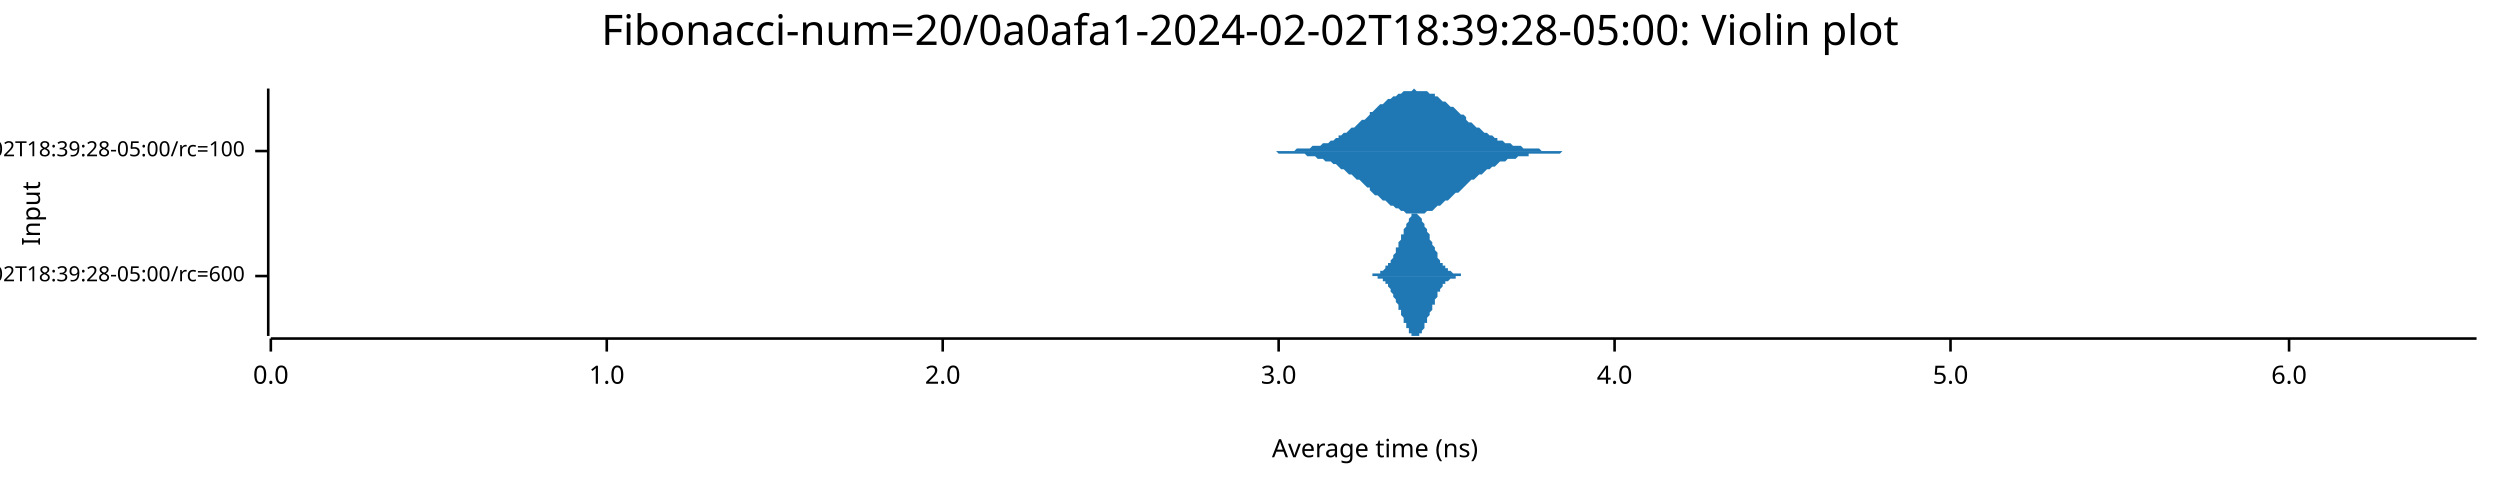
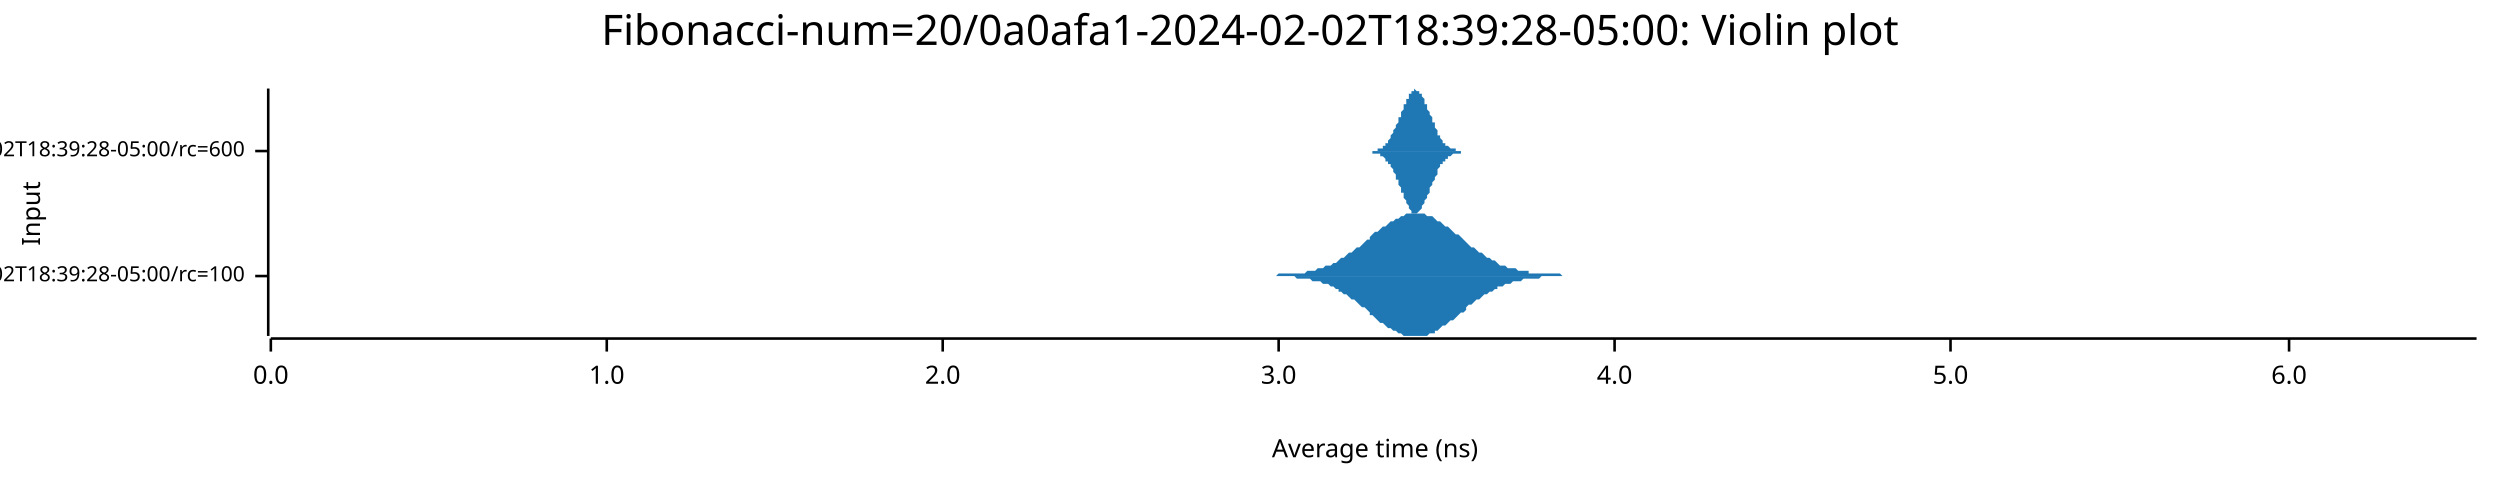
<svg xmlns="http://www.w3.org/2000/svg" width="960" height="186" viewBox="0 0 960 186">
  <text x="480" y="5" dy="0.76em" text-anchor="middle" font-family="sans-serif" font-size="16.129" opacity="1" fill="#000000">
Fibonacci-num=20/0a0afa1-2024-02-02T18:39:28-05:00: Violin plot
</text>
  <text x="8" y="82" dy="0.76em" text-anchor="middle" font-family="sans-serif" font-size="9.677" opacity="1" fill="#000000" transform="rotate(270, 8, 82)">
Input
</text>
  <text x="528" y="178" dy="-0.5ex" text-anchor="middle" font-family="sans-serif" font-size="9.677" opacity="1" fill="#000000">
Average time (ns)
</text>
  <polyline fill="none" opacity="1" stroke="#000000" stroke-width="1" points="103,34 103,129 " />
  <text x="94" y="106" dy="0.5ex" text-anchor="end" font-family="sans-serif" font-size="8.065" opacity="1" fill="#000000">
- Fibonacci-num=20/0a0afa1-2024-02-02T18:39:28-05:00/rc=600
+ Fibonacci-num=20/0a0afa1-2024-02-02T18:39:28-05:00/rc=100
</text>
  <polyline fill="none" opacity="1" stroke="#000000" stroke-width="1" points="98,106 103,106 " />
  <text x="94" y="58" dy="0.5ex" text-anchor="end" font-family="sans-serif" font-size="8.065" opacity="1" fill="#000000">
- Fibonacci-num=20/0a0afa1-2024-02-02T18:39:28-05:00/rc=100
+ Fibonacci-num=20/0a0afa1-2024-02-02T18:39:28-05:00/rc=600
</text>
  <polyline fill="none" opacity="1" stroke="#000000" stroke-width="1" points="98,58 103,58 " />
  <polyline fill="none" opacity="1" stroke="#000000" stroke-width="1" points="104,130 951,130 " />
  <text x="104" y="140" dy="0.76em" text-anchor="middle" font-family="sans-serif" font-size="9.677" opacity="1" fill="#000000">
0.0
</text>
  <polyline fill="none" opacity="1" stroke="#000000" stroke-width="1" points="104,130 104,135 " />
  <text x="233" y="140" dy="0.76em" text-anchor="middle" font-family="sans-serif" font-size="9.677" opacity="1" fill="#000000">
1.0
</text>
  <polyline fill="none" opacity="1" stroke="#000000" stroke-width="1" points="233,130 233,135 " />
  <text x="362" y="140" dy="0.76em" text-anchor="middle" font-family="sans-serif" font-size="9.677" opacity="1" fill="#000000">
2.0
</text>
  <polyline fill="none" opacity="1" stroke="#000000" stroke-width="1" points="362,130 362,135 " />
  <text x="491" y="140" dy="0.76em" text-anchor="middle" font-family="sans-serif" font-size="9.677" opacity="1" fill="#000000">
3.0
</text>
  <polyline fill="none" opacity="1" stroke="#000000" stroke-width="1" points="491,130 491,135 " />
  <text x="620" y="140" dy="0.76em" text-anchor="middle" font-family="sans-serif" font-size="9.677" opacity="1" fill="#000000">
4.0
</text>
  <polyline fill="none" opacity="1" stroke="#000000" stroke-width="1" points="620,130 620,135 " />
  <text x="749" y="140" dy="0.76em" text-anchor="middle" font-family="sans-serif" font-size="9.677" opacity="1" fill="#000000">
5.0
</text>
  <polyline fill="none" opacity="1" stroke="#000000" stroke-width="1" points="749,130 749,135 " />
  <text x="879" y="140" dy="0.76em" text-anchor="middle" font-family="sans-serif" font-size="9.677" opacity="1" fill="#000000">
6.0
</text>
  <polyline fill="none" opacity="1" stroke="#000000" stroke-width="1" points="879,130 879,135 " />
-   <polygon opacity="1" fill="#1F78B4" points="526,106 526,106 527,106 527,105 527,105 528,105 528,105 528,105 529,105 529,105 529,105 530,105 530,105 530,104 531,104 531,104 531,104 532,103 532,103 532,103 532,102 533,102 533,102 533,101 534,101 534,100 534,100 535,99 535,98 535,98 536,97 536,96 536,95 537,95 537,94 537,93 538,92 538,91 538,90 539,90 539,89 539,88 540,87 540,86 540,86 541,85 541,84 541,84 542,83 542,83 542,83 542,82 543,82 543,82 543,82 544,82 544,82 544,82 545,83 545,83 545,83 546,84 546,84 546,85 547,86 547,86 547,87 548,88 548,89 548,89 549,90 549,91 549,92 550,93 550,93 550,94 551,95 551,96 551,96 552,97 552,98 552,98 552,99 553,100 553,100 553,101 554,101 554,102 554,102 555,102 555,103 555,103 556,103 556,104 556,104 557,104 557,104 557,104 558,105 558,105 558,105 559,105 559,105 559,105 560,105 560,105 560,105 561,105 561,105 561,106 562,106 562,106 562,106 562,106 563,106 563,106 563,106 564,106 564,106 564,106 565,106 565,106 565,106 566,106 566,106 566,106 567,106 567,106 567,106 568,106 568,106 568,106 569,106 569,106 569,106 570,106 570,106 570,106 571,106 571,106 571,106 572,106 572,106 572,106 572,106 573,106 573,106 573,106 574,106 574,106 574,106 575,106 575,106 575,106 576,106 576,106 576,106 577,106 577,106 577,106 578,106 578,106 578,106 579,106 579,106 579,106 580,106 580,106 580,106 581,106 581,106 581,106 582,106 582,106 582,106 582,106 583,106 583,106 583,106 584,106 584,106 584,106 585,106 585,106 585,106 586,106 586,106 586,106 587,106 587,106 587,106 588,106 588,106 588,106 589,106 589,106 589,106 590,106 590,106 590,106 591,106 591,106 591,106 592,106 592,106 592,106 592,106 593,106 593,106 593,106 594,106 594,106 594,106 595,106 595,106 595,106 596,106 596,106 596,106 597,106 597,106 597,106 598,106 598,106 598,106 599,106 599,106 599,106 600,106 600,106 600,106 601,106 601,106 601,106 602,106 602,106 602,106 602,106 603,106 603,106 603,106 604,106 604,106 604,106 605,106 605,106 605,106 606,106 606,106 606,106 607,106 607,106 607,106 608,106 608,106 608,106 609,106 609,106 609,106 610,106 610,106 610,106 611,106 611,106 611,106 612,106 612,106 612,106 612,106 613,106 613,106 613,106 614,106 614,106 614,106 615,106 615,106 615,106 616,106 616,106 616,106 617,106 617,106 617,106 618,106 618,106 618,106 619,106 619,106 619,106 620,106 620,106 620,106 621,106 621,106 621,106 622,106 622,106 622,106 622,106 623,106 623,106 623,106 624,106 624,106 624,106 625,106 625,106 625,106 626,106 626,106 626,106 627,106 627,106 627,106 628,106 628,106 628,106 629,106 629,106 629,106 630,106 630,106 630,106 631,106 631,106 631,106 632,106 632,106 632,106 632,106 633,106 633,106 633,106 634,106 634,106 634,106 635,106 635,106 635,106 636,106 636,106 636,106 637,106 637,106 637,106 638,106 638,106 638,106 639,106 639,106 639,106 640,106 640,106 640,106 641,106 641,106 641,106 642,106 642,106 642,106 642,106 643,106 643,106 643,106 644,106 644,106 644,106 645,106 645,106 645,106 646,106 646,106 646,106 647,106 647,106 647,106 648,106 648,106 648,106 649,106 649,106 649,106 650,106 650,106 650,106 651,106 651,106 651,106 652,106 652,106 652,106 652,106 653,106 653,106 653,106 654,106 654,106 654,106 655,106 655,106 655,106 656,106 656,106 656,106 657,106 657,106 657,106 658,106 658,106 658,106 659,106 659,106 659,106 660,106 660,106 660,106 661,106 661,106 661,106 662,106 662,106 662,106 662,106 663,106 663,106 663,106 664,106 664,106 664,106 665,106 665,106 665,106 666,106 666,106 666,106 667,106 667,106 667,106 668,106 668,106 668,106 669,106 669,106 669,106 670,106 670,106 670,106 671,106 671,106 671,106 672,106 672,106 672,106 672,106 673,106 673,106 673,106 674,106 674,106 674,106 675,106 675,106 675,106 676,106 676,106 676,106 677,106 677,106 677,106 678,106 678,106 678,106 679,106 679,106 679,106 680,106 680,106 680,106 681,106 681,106 681,106 682,106 682,106 682,106 682,106 683,106 683,106 683,106 684,106 684,106 684,106 685,106 685,106 685,106 686,106 686,106 686,106 687,106 687,106 687,106 526,106 " />
-   <polygon opacity="1" fill="#1F78B4" points="526,106 526,106 527,106 527,106 527,106 528,106 528,106 528,106 529,106 529,106 529,107 530,107 530,107 530,107 531,107 531,108 531,108 532,108 532,108 532,109 532,109 533,109 533,110 533,110 534,111 534,111 534,112 535,113 535,113 535,114 536,115 536,115 536,116 537,117 537,118 537,119 538,119 538,120 538,121 539,122 539,123 539,124 540,124 540,125 540,126 541,126 541,127 541,128 542,128 542,129 542,129 542,129 543,129 543,129 543,129 544,129 544,129 544,129 545,129 545,129 545,128 546,128 546,127 546,127 547,126 547,125 547,124 548,124 548,123 548,122 549,121 549,121 549,120 550,119 550,118 550,117 551,117 551,116 551,115 552,114 552,114 552,113 552,112 553,112 553,111 553,111 554,110 554,110 554,109 555,109 555,109 555,108 556,108 556,108 556,108 557,107 557,107 557,107 558,107 558,107 558,107 559,107 559,106 559,106 560,106 560,106 560,106 561,106 561,106 561,106 562,106 562,106 562,106 562,106 563,106 563,106 563,106 564,106 564,106 564,106 565,106 565,106 565,106 566,106 566,106 566,106 567,106 567,106 567,106 568,106 568,106 568,106 569,106 569,106 569,106 570,106 570,106 570,106 571,106 571,106 571,106 572,106 572,106 572,106 572,106 573,106 573,106 573,106 574,106 574,106 574,106 575,106 575,106 575,106 576,106 576,106 576,106 577,106 577,106 577,106 578,106 578,106 578,106 579,106 579,106 579,106 580,106 580,106 580,106 581,106 581,106 581,106 582,106 582,106 582,106 582,106 583,106 583,106 583,106 584,106 584,106 584,106 585,106 585,106 585,106 586,106 586,106 586,106 587,106 587,106 587,106 588,106 588,106 588,106 589,106 589,106 589,106 590,106 590,106 590,106 591,106 591,106 591,106 592,106 592,106 592,106 592,106 593,106 593,106 593,106 594,106 594,106 594,106 595,106 595,106 595,106 596,106 596,106 596,106 597,106 597,106 597,106 598,106 598,106 598,106 599,106 599,106 599,106 600,106 600,106 600,106 601,106 601,106 601,106 602,106 602,106 602,106 602,106 603,106 603,106 603,106 604,106 604,106 604,106 605,106 605,106 605,106 606,106 606,106 606,106 607,106 607,106 607,106 608,106 608,106 608,106 609,106 609,106 609,106 610,106 610,106 610,106 611,106 611,106 611,106 612,106 612,106 612,106 612,106 613,106 613,106 613,106 614,106 614,106 614,106 615,106 615,106 615,106 616,106 616,106 616,106 617,106 617,106 617,106 618,106 618,106 618,106 619,106 619,106 619,106 620,106 620,106 620,106 621,106 621,106 621,106 622,106 622,106 622,106 622,106 623,106 623,106 623,106 624,106 624,106 624,106 625,106 625,106 625,106 626,106 626,106 626,106 627,106 627,106 627,106 628,106 628,106 628,106 629,106 629,106 629,106 630,106 630,106 630,106 631,106 631,106 631,106 632,106 632,106 632,106 632,106 633,106 633,106 633,106 634,106 634,106 634,106 635,106 635,106 635,106 636,106 636,106 636,106 637,106 637,106 637,106 638,106 638,106 638,106 639,106 639,106 639,106 640,106 640,106 640,106 641,106 641,106 641,106 642,106 642,106 642,106 642,106 643,106 643,106 643,106 644,106 644,106 644,106 645,106 645,106 645,106 646,106 646,106 646,106 647,106 647,106 647,106 648,106 648,106 648,106 649,106 649,106 649,106 650,106 650,106 650,106 651,106 651,106 651,106 652,106 652,106 652,106 652,106 653,106 653,106 653,106 654,106 654,106 654,106 655,106 655,106 655,106 656,106 656,106 656,106 657,106 657,106 657,106 658,106 658,106 658,106 659,106 659,106 659,106 660,106 660,106 660,106 661,106 661,106 661,106 662,106 662,106 662,106 662,106 663,106 663,106 663,106 664,106 664,106 664,106 665,106 665,106 665,106 666,106 666,106 666,106 667,106 667,106 667,106 668,106 668,106 668,106 669,106 669,106 669,106 670,106 670,106 670,106 671,106 671,106 671,106 672,106 672,106 672,106 672,106 673,106 673,106 673,106 674,106 674,106 674,106 675,106 675,106 675,106 676,106 676,106 676,106 677,106 677,106 677,106 678,106 678,106 678,106 679,106 679,106 679,106 680,106 680,106 680,106 681,106 681,106 681,106 682,106 682,106 682,106 682,106 683,106 683,106 683,106 684,106 684,106 684,106 685,106 685,106 685,106 686,106 686,106 686,106 687,106 687,106 687,106 526,106 " />
-   <polygon opacity="1" fill="#1F78B4" points="490,58 490,58 491,58 492,58 493,58 494,58 495,58 496,58 497,58 498,57 499,57 500,57 501,57 502,57 502,57 503,57 504,56 505,56 506,56 507,56 508,55 509,55 510,55 511,54 512,54 513,53 514,53 514,52 515,52 516,51 517,51 518,50 519,49 520,49 521,48 522,47 523,46 524,46 525,45 526,44 526,43 527,43 528,42 529,41 530,40 531,40 532,39 533,38 534,38 535,37 536,37 537,36 538,36 539,35 539,35 540,35 541,35 542,35 543,34 544,35 545,35 546,35 547,35 548,35 549,36 550,36 551,36 551,37 552,37 553,38 554,39 555,39 556,40 557,41 558,41 559,42 560,43 561,44 562,44 563,45 563,46 564,47 565,47 566,48 567,49 568,49 569,50 570,51 571,51 572,52 573,52 574,53 575,53 575,54 576,54 577,54 578,55 579,55 580,55 581,56 582,56 583,56 584,56 585,57 586,57 587,57 587,57 588,57 589,57 590,57 591,57 592,58 593,58 594,58 595,58 596,58 597,58 598,58 599,58 599,58 600,58 601,58 602,58 603,58 604,58 605,58 606,58 607,58 608,58 609,58 610,58 611,58 611,58 612,58 613,58 614,58 615,58 616,58 617,58 618,58 619,58 620,58 621,58 622,58 623,58 623,58 624,58 625,58 626,58 627,58 628,58 629,58 630,58 631,58 632,58 633,58 634,58 635,58 635,58 636,58 637,58 638,58 639,58 640,58 641,58 642,58 643,58 644,58 645,58 646,58 647,58 648,58 648,58 649,58 650,58 651,58 652,58 653,58 654,58 655,58 656,58 657,58 658,58 659,58 660,58 660,58 661,58 662,58 663,58 664,58 665,58 666,58 667,58 668,58 669,58 670,58 671,58 672,58 672,58 673,58 674,58 675,58 676,58 677,58 678,58 679,58 680,58 681,58 682,58 683,58 684,58 684,58 685,58 686,58 687,58 688,58 689,58 690,58 691,58 692,58 693,58 694,58 695,58 696,58 696,58 697,58 698,58 699,58 700,58 701,58 702,58 703,58 704,58 705,58 706,58 707,58 708,58 708,58 709,58 710,58 711,58 712,58 713,58 714,58 715,58 716,58 717,58 718,58 719,58 720,58 720,58 721,58 722,58 723,58 724,58 725,58 726,58 727,58 728,58 729,58 730,58 731,58 732,58 732,58 733,58 734,58 735,58 736,58 737,58 738,58 739,58 740,58 741,58 742,58 743,58 744,58 745,58 745,58 746,58 747,58 748,58 749,58 750,58 751,58 752,58 753,58 754,58 755,58 756,58 757,58 757,58 758,58 759,58 760,58 761,58 762,58 763,58 764,58 765,58 766,58 767,58 768,58 769,58 769,58 770,58 771,58 772,58 773,58 774,58 775,58 776,58 777,58 778,58 779,58 780,58 781,58 781,58 782,58 783,58 784,58 785,58 786,58 787,58 788,58 789,58 790,58 791,58 792,58 793,58 793,58 794,58 795,58 796,58 797,58 798,58 799,58 800,58 801,58 802,58 803,58 804,58 805,58 805,58 806,58 807,58 808,58 809,58 810,58 811,58 812,58 813,58 814,58 815,58 816,58 817,58 817,58 818,58 819,58 820,58 821,58 822,58 823,58 824,58 825,58 826,58 827,58 828,58 829,58 829,58 830,58 831,58 832,58 833,58 834,58 835,58 836,58 837,58 838,58 839,58 840,58 841,58 841,58 842,58 843,58 844,58 845,58 846,58 847,58 848,58 849,58 850,58 851,58 852,58 853,58 854,58 854,58 855,58 856,58 857,58 858,58 859,58 860,58 861,58 862,58 863,58 864,58 865,58 866,58 866,58 867,58 868,58 869,58 870,58 871,58 872,58 873,58 874,58 875,58 876,58 877,58 878,58 878,58 879,58 880,58 881,58 882,58 883,58 884,58 885,58 886,58 887,58 888,58 889,58 890,58 890,58 891,58 892,58 893,58 894,58 895,58 896,58 897,58 898,58 899,58 900,58 901,58 902,58 902,58 903,58 904,58 905,58 906,58 907,58 908,58 909,58 910,58 911,58 912,58 913,58 914,58 914,58 915,58 916,58 917,58 918,58 919,58 920,58 921,58 922,58 923,58 924,58 925,58 926,58 926,58 927,58 928,58 929,58 930,58 931,58 932,58 933,58 934,58 935,58 936,58 937,58 938,58 938,58 939,58 940,58 941,58 942,58 943,58 944,58 945,58 946,58 947,58 948,58 949,58 950,58 951,58 951,58 490,58 " />
-   <polygon opacity="1" fill="#1F78B4" points="490,58 490,58 491,59 492,59 493,59 494,59 495,59 496,59 497,59 498,59 499,59 500,59 501,59 502,60 502,60 503,60 504,60 505,60 506,61 507,61 508,61 509,62 510,62 511,62 512,63 513,63 514,64 514,64 515,65 516,65 517,66 518,67 519,67 520,68 521,69 522,69 523,70 524,71 525,72 526,72 526,73 527,74 528,75 529,75 530,76 531,77 532,77 533,78 534,79 535,79 536,80 537,80 538,81 539,81 539,81 540,82 541,82 542,82 543,82 544,82 545,82 546,82 547,82 548,81 549,81 550,81 551,80 551,80 552,79 553,79 554,78 555,77 556,77 557,76 558,75 559,74 560,74 561,73 562,72 563,71 563,71 564,70 565,69 566,69 567,68 568,67 569,67 570,66 571,65 572,65 573,64 574,64 575,63 575,63 576,62 577,62 578,62 579,61 580,61 581,61 582,61 583,60 584,60 585,60 586,60 587,60 587,59 588,59 589,59 590,59 591,59 592,59 593,59 594,59 595,59 596,59 597,59 598,59 599,59 599,59 600,58 601,58 602,58 603,58 604,58 605,58 606,58 607,58 608,58 609,58 610,58 611,58 611,58 612,58 613,58 614,58 615,58 616,58 617,58 618,58 619,58 620,58 621,58 622,58 623,58 623,58 624,58 625,58 626,58 627,58 628,58 629,58 630,58 631,58 632,58 633,58 634,58 635,58 635,58 636,58 637,58 638,58 639,58 640,58 641,58 642,58 643,58 644,58 645,58 646,58 647,58 648,58 648,58 649,58 650,58 651,58 652,58 653,58 654,58 655,58 656,58 657,58 658,58 659,58 660,58 660,58 661,58 662,58 663,58 664,58 665,58 666,58 667,58 668,58 669,58 670,58 671,58 672,58 672,58 673,58 674,58 675,58 676,58 677,58 678,58 679,58 680,58 681,58 682,58 683,58 684,58 684,58 685,58 686,58 687,58 688,58 689,58 690,58 691,58 692,58 693,58 694,58 695,58 696,58 696,58 697,58 698,58 699,58 700,58 701,58 702,58 703,58 704,58 705,58 706,58 707,58 708,58 708,58 709,58 710,58 711,58 712,58 713,58 714,58 715,58 716,58 717,58 718,58 719,58 720,58 720,58 721,58 722,58 723,58 724,58 725,58 726,58 727,58 728,58 729,58 730,58 731,58 732,58 732,58 733,58 734,58 735,58 736,58 737,58 738,58 739,58 740,58 741,58 742,58 743,58 744,58 745,58 745,58 746,58 747,58 748,58 749,58 750,58 751,58 752,58 753,58 754,58 755,58 756,58 757,58 757,58 758,58 759,58 760,58 761,58 762,58 763,58 764,58 765,58 766,58 767,58 768,58 769,58 769,58 770,58 771,58 772,58 773,58 774,58 775,58 776,58 777,58 778,58 779,58 780,58 781,58 781,58 782,58 783,58 784,58 785,58 786,58 787,58 788,58 789,58 790,58 791,58 792,58 793,58 793,58 794,58 795,58 796,58 797,58 798,58 799,58 800,58 801,58 802,58 803,58 804,58 805,58 805,58 806,58 807,58 808,58 809,58 810,58 811,58 812,58 813,58 814,58 815,58 816,58 817,58 817,58 818,58 819,58 820,58 821,58 822,58 823,58 824,58 825,58 826,58 827,58 828,58 829,58 829,58 830,58 831,58 832,58 833,58 834,58 835,58 836,58 837,58 838,58 839,58 840,58 841,58 841,58 842,58 843,58 844,58 845,58 846,58 847,58 848,58 849,58 850,58 851,58 852,58 853,58 854,58 854,58 855,58 856,58 857,58 858,58 859,58 860,58 861,58 862,58 863,58 864,58 865,58 866,58 866,58 867,58 868,58 869,58 870,58 871,58 872,58 873,58 874,58 875,58 876,58 877,58 878,58 878,58 879,58 880,58 881,58 882,58 883,58 884,58 885,58 886,58 887,58 888,58 889,58 890,58 890,58 891,58 892,58 893,58 894,58 895,58 896,58 897,58 898,58 899,58 900,58 901,58 902,58 902,58 903,58 904,58 905,58 906,58 907,58 908,58 909,58 910,58 911,58 912,58 913,58 914,58 914,58 915,58 916,58 917,58 918,58 919,58 920,58 921,58 922,58 923,58 924,58 925,58 926,58 926,58 927,58 928,58 929,58 930,58 931,58 932,58 933,58 934,58 935,58 936,58 937,58 938,58 938,58 939,58 940,58 941,58 942,58 943,58 944,58 945,58 946,58 947,58 948,58 949,58 950,58 951,58 951,58 490,58 " />
+   <polygon opacity="1" fill="#1F78B4" points="490,106 490,106 491,105 492,105 493,105 494,105 495,105 496,105 497,105 498,105 499,105 500,105 501,105 502,104 502,104 503,104 504,104 505,104 506,103 507,103 508,103 509,102 510,102 511,102 512,101 513,101 514,100 514,100 515,99 516,99 517,98 518,97 519,97 520,96 521,95 522,95 523,94 524,93 525,92 526,92 526,91 527,90 528,89 529,89 530,88 531,87 532,87 533,86 534,85 535,85 536,84 537,84 538,83 539,83 539,83 540,82 541,82 542,82 543,82 544,82 545,82 546,82 547,82 548,83 549,83 550,83 551,84 551,84 552,85 553,85 554,86 555,87 556,87 557,88 558,89 559,90 560,90 561,91 562,92 563,93 563,93 564,94 565,95 566,95 567,96 568,97 569,97 570,98 571,99 572,99 573,100 574,100 575,101 575,101 576,102 577,102 578,102 579,103 580,103 581,103 582,103 583,104 584,104 585,104 586,104 587,104 587,105 588,105 589,105 590,105 591,105 592,105 593,105 594,105 595,105 596,105 597,105 598,105 599,105 599,105 600,106 601,106 602,106 603,106 604,106 605,106 606,106 607,106 608,106 609,106 610,106 611,106 611,106 612,106 613,106 614,106 615,106 616,106 617,106 618,106 619,106 620,106 621,106 622,106 623,106 623,106 624,106 625,106 626,106 627,106 628,106 629,106 630,106 631,106 632,106 633,106 634,106 635,106 635,106 636,106 637,106 638,106 639,106 640,106 641,106 642,106 643,106 644,106 645,106 646,106 647,106 648,106 648,106 649,106 650,106 651,106 652,106 653,106 654,106 655,106 656,106 657,106 658,106 659,106 660,106 660,106 661,106 662,106 663,106 664,106 665,106 666,106 667,106 668,106 669,106 670,106 671,106 672,106 672,106 673,106 674,106 675,106 676,106 677,106 678,106 679,106 680,106 681,106 682,106 683,106 684,106 684,106 685,106 686,106 687,106 688,106 689,106 690,106 691,106 692,106 693,106 694,106 695,106 696,106 696,106 697,106 698,106 699,106 700,106 701,106 702,106 703,106 704,106 705,106 706,106 707,106 708,106 708,106 709,106 710,106 711,106 712,106 713,106 714,106 715,106 716,106 717,106 718,106 719,106 720,106 720,106 721,106 722,106 723,106 724,106 725,106 726,106 727,106 728,106 729,106 730,106 731,106 732,106 732,106 733,106 734,106 735,106 736,106 737,106 738,106 739,106 740,106 741,106 742,106 743,106 744,106 745,106 745,106 746,106 747,106 748,106 749,106 750,106 751,106 752,106 753,106 754,106 755,106 756,106 757,106 757,106 758,106 759,106 760,106 761,106 762,106 763,106 764,106 765,106 766,106 767,106 768,106 769,106 769,106 770,106 771,106 772,106 773,106 774,106 775,106 776,106 777,106 778,106 779,106 780,106 781,106 781,106 782,106 783,106 784,106 785,106 786,106 787,106 788,106 789,106 790,106 791,106 792,106 793,106 793,106 794,106 795,106 796,106 797,106 798,106 799,106 800,106 801,106 802,106 803,106 804,106 805,106 805,106 806,106 807,106 808,106 809,106 810,106 811,106 812,106 813,106 814,106 815,106 816,106 817,106 817,106 818,106 819,106 820,106 821,106 822,106 823,106 824,106 825,106 826,106 827,106 828,106 829,106 829,106 830,106 831,106 832,106 833,106 834,106 835,106 836,106 837,106 838,106 839,106 840,106 841,106 841,106 842,106 843,106 844,106 845,106 846,106 847,106 848,106 849,106 850,106 851,106 852,106 853,106 854,106 854,106 855,106 856,106 857,106 858,106 859,106 860,106 861,106 862,106 863,106 864,106 865,106 866,106 866,106 867,106 868,106 869,106 870,106 871,106 872,106 873,106 874,106 875,106 876,106 877,106 878,106 878,106 879,106 880,106 881,106 882,106 883,106 884,106 885,106 886,106 887,106 888,106 889,106 890,106 890,106 891,106 892,106 893,106 894,106 895,106 896,106 897,106 898,106 899,106 900,106 901,106 902,106 902,106 903,106 904,106 905,106 906,106 907,106 908,106 909,106 910,106 911,106 912,106 913,106 914,106 914,106 915,106 916,106 917,106 918,106 919,106 920,106 921,106 922,106 923,106 924,106 925,106 926,106 926,106 927,106 928,106 929,106 930,106 931,106 932,106 933,106 934,106 935,106 936,106 937,106 938,106 938,106 939,106 940,106 941,106 942,106 943,106 944,106 945,106 946,106 947,106 948,106 949,106 950,106 951,106 951,106 490,106 " />
+   <polygon opacity="1" fill="#1F78B4" points="490,106 490,106 491,106 492,106 493,106 494,106 495,106 496,106 497,106 498,107 499,107 500,107 501,107 502,107 502,107 503,107 504,108 505,108 506,108 507,108 508,109 509,109 510,109 511,110 512,110 513,111 514,111 514,112 515,112 516,113 517,113 518,114 519,115 520,115 521,116 522,117 523,118 524,118 525,119 526,120 526,121 527,121 528,122 529,123 530,124 531,124 532,125 533,126 534,126 535,127 536,127 537,128 538,128 539,129 539,129 540,129 541,129 542,129 543,129 544,129 545,129 546,129 547,129 548,129 549,128 550,128 551,128 551,127 552,127 553,126 554,125 555,125 556,124 557,123 558,123 559,122 560,121 561,120 562,120 563,119 563,118 564,117 565,117 566,116 567,115 568,115 569,114 570,113 571,113 572,112 573,112 574,111 575,111 575,110 576,110 577,110 578,109 579,109 580,109 581,108 582,108 583,108 584,108 585,107 586,107 587,107 587,107 588,107 589,107 590,107 591,107 592,106 593,106 594,106 595,106 596,106 597,106 598,106 599,106 599,106 600,106 601,106 602,106 603,106 604,106 605,106 606,106 607,106 608,106 609,106 610,106 611,106 611,106 612,106 613,106 614,106 615,106 616,106 617,106 618,106 619,106 620,106 621,106 622,106 623,106 623,106 624,106 625,106 626,106 627,106 628,106 629,106 630,106 631,106 632,106 633,106 634,106 635,106 635,106 636,106 637,106 638,106 639,106 640,106 641,106 642,106 643,106 644,106 645,106 646,106 647,106 648,106 648,106 649,106 650,106 651,106 652,106 653,106 654,106 655,106 656,106 657,106 658,106 659,106 660,106 660,106 661,106 662,106 663,106 664,106 665,106 666,106 667,106 668,106 669,106 670,106 671,106 672,106 672,106 673,106 674,106 675,106 676,106 677,106 678,106 679,106 680,106 681,106 682,106 683,106 684,106 684,106 685,106 686,106 687,106 688,106 689,106 690,106 691,106 692,106 693,106 694,106 695,106 696,106 696,106 697,106 698,106 699,106 700,106 701,106 702,106 703,106 704,106 705,106 706,106 707,106 708,106 708,106 709,106 710,106 711,106 712,106 713,106 714,106 715,106 716,106 717,106 718,106 719,106 720,106 720,106 721,106 722,106 723,106 724,106 725,106 726,106 727,106 728,106 729,106 730,106 731,106 732,106 732,106 733,106 734,106 735,106 736,106 737,106 738,106 739,106 740,106 741,106 742,106 743,106 744,106 745,106 745,106 746,106 747,106 748,106 749,106 750,106 751,106 752,106 753,106 754,106 755,106 756,106 757,106 757,106 758,106 759,106 760,106 761,106 762,106 763,106 764,106 765,106 766,106 767,106 768,106 769,106 769,106 770,106 771,106 772,106 773,106 774,106 775,106 776,106 777,106 778,106 779,106 780,106 781,106 781,106 782,106 783,106 784,106 785,106 786,106 787,106 788,106 789,106 790,106 791,106 792,106 793,106 793,106 794,106 795,106 796,106 797,106 798,106 799,106 800,106 801,106 802,106 803,106 804,106 805,106 805,106 806,106 807,106 808,106 809,106 810,106 811,106 812,106 813,106 814,106 815,106 816,106 817,106 817,106 818,106 819,106 820,106 821,106 822,106 823,106 824,106 825,106 826,106 827,106 828,106 829,106 829,106 830,106 831,106 832,106 833,106 834,106 835,106 836,106 837,106 838,106 839,106 840,106 841,106 841,106 842,106 843,106 844,106 845,106 846,106 847,106 848,106 849,106 850,106 851,106 852,106 853,106 854,106 854,106 855,106 856,106 857,106 858,106 859,106 860,106 861,106 862,106 863,106 864,106 865,106 866,106 866,106 867,106 868,106 869,106 870,106 871,106 872,106 873,106 874,106 875,106 876,106 877,106 878,106 878,106 879,106 880,106 881,106 882,106 883,106 884,106 885,106 886,106 887,106 888,106 889,106 890,106 890,106 891,106 892,106 893,106 894,106 895,106 896,106 897,106 898,106 899,106 900,106 901,106 902,106 902,106 903,106 904,106 905,106 906,106 907,106 908,106 909,106 910,106 911,106 912,106 913,106 914,106 914,106 915,106 916,106 917,106 918,106 919,106 920,106 921,106 922,106 923,106 924,106 925,106 926,106 926,106 927,106 928,106 929,106 930,106 931,106 932,106 933,106 934,106 935,106 936,106 937,106 938,106 938,106 939,106 940,106 941,106 942,106 943,106 944,106 945,106 946,106 947,106 948,106 949,106 950,106 951,106 951,106 490,106 " />
+   <polygon opacity="1" fill="#1F78B4" points="526,58 526,58 527,58 527,58 527,58 528,58 528,58 528,58 529,58 529,58 529,57 530,57 530,57 530,57 531,57 531,56 531,56 532,56 532,56 532,55 532,55 533,55 533,54 533,54 534,53 534,53 534,52 535,51 535,51 535,50 536,49 536,49 536,48 537,47 537,46 537,45 538,45 538,44 538,43 539,42 539,41 539,40 540,40 540,39 540,38 541,38 541,37 541,36 542,36 542,35 542,35 542,35 543,35 543,35 543,34 544,35 544,35 544,35 545,35 545,35 545,36 546,36 546,37 546,37 547,38 547,39 547,40 548,40 548,41 548,42 549,43 549,43 549,44 550,45 550,46 550,47 551,47 551,48 551,49 552,50 552,50 552,51 552,52 553,52 553,53 553,53 554,54 554,54 554,55 555,55 555,55 555,56 556,56 556,56 556,56 557,57 557,57 557,57 558,57 558,57 558,57 559,57 559,58 559,58 560,58 560,58 560,58 561,58 561,58 561,58 562,58 562,58 562,58 562,58 563,58 563,58 563,58 564,58 564,58 564,58 565,58 565,58 565,58 566,58 566,58 566,58 567,58 567,58 567,58 568,58 568,58 568,58 569,58 569,58 569,58 570,58 570,58 570,58 571,58 571,58 571,58 572,58 572,58 572,58 572,58 573,58 573,58 573,58 574,58 574,58 574,58 575,58 575,58 575,58 576,58 576,58 576,58 577,58 577,58 577,58 578,58 578,58 578,58 579,58 579,58 579,58 580,58 580,58 580,58 581,58 581,58 581,58 582,58 582,58 582,58 582,58 583,58 583,58 583,58 584,58 584,58 584,58 585,58 585,58 585,58 586,58 586,58 586,58 587,58 587,58 587,58 588,58 588,58 588,58 589,58 589,58 589,58 590,58 590,58 590,58 591,58 591,58 591,58 592,58 592,58 592,58 592,58 593,58 593,58 593,58 594,58 594,58 594,58 595,58 595,58 595,58 596,58 596,58 596,58 597,58 597,58 597,58 598,58 598,58 598,58 599,58 599,58 599,58 600,58 600,58 600,58 601,58 601,58 601,58 602,58 602,58 602,58 602,58 603,58 603,58 603,58 604,58 604,58 604,58 605,58 605,58 605,58 606,58 606,58 606,58 607,58 607,58 607,58 608,58 608,58 608,58 609,58 609,58 609,58 610,58 610,58 610,58 611,58 611,58 611,58 612,58 612,58 612,58 612,58 613,58 613,58 613,58 614,58 614,58 614,58 615,58 615,58 615,58 616,58 616,58 616,58 617,58 617,58 617,58 618,58 618,58 618,58 619,58 619,58 619,58 620,58 620,58 620,58 621,58 621,58 621,58 622,58 622,58 622,58 622,58 623,58 623,58 623,58 624,58 624,58 624,58 625,58 625,58 625,58 626,58 626,58 626,58 627,58 627,58 627,58 628,58 628,58 628,58 629,58 629,58 629,58 630,58 630,58 630,58 631,58 631,58 631,58 632,58 632,58 632,58 632,58 633,58 633,58 633,58 634,58 634,58 634,58 635,58 635,58 635,58 636,58 636,58 636,58 637,58 637,58 637,58 638,58 638,58 638,58 639,58 639,58 639,58 640,58 640,58 640,58 641,58 641,58 641,58 642,58 642,58 642,58 642,58 643,58 643,58 643,58 644,58 644,58 644,58 645,58 645,58 645,58 646,58 646,58 646,58 647,58 647,58 647,58 648,58 648,58 648,58 649,58 649,58 649,58 650,58 650,58 650,58 651,58 651,58 651,58 652,58 652,58 652,58 652,58 653,58 653,58 653,58 654,58 654,58 654,58 655,58 655,58 655,58 656,58 656,58 656,58 657,58 657,58 657,58 658,58 658,58 658,58 659,58 659,58 659,58 660,58 660,58 660,58 661,58 661,58 661,58 662,58 662,58 662,58 662,58 663,58 663,58 663,58 664,58 664,58 664,58 665,58 665,58 665,58 666,58 666,58 666,58 667,58 667,58 667,58 668,58 668,58 668,58 669,58 669,58 669,58 670,58 670,58 670,58 671,58 671,58 671,58 672,58 672,58 672,58 672,58 673,58 673,58 673,58 674,58 674,58 674,58 675,58 675,58 675,58 676,58 676,58 676,58 677,58 677,58 677,58 678,58 678,58 678,58 679,58 679,58 679,58 680,58 680,58 680,58 681,58 681,58 681,58 682,58 682,58 682,58 682,58 683,58 683,58 683,58 684,58 684,58 684,58 685,58 685,58 685,58 686,58 686,58 686,58 687,58 687,58 687,58 526,58 " />
+   <polygon opacity="1" fill="#1F78B4" points="526,58 526,58 527,58 527,59 527,59 528,59 528,59 528,59 529,59 529,59 529,59 530,59 530,59 530,60 531,60 531,60 531,60 532,61 532,61 532,61 532,62 533,62 533,62 533,63 534,63 534,64 534,64 535,65 535,66 535,66 536,67 536,68 536,69 537,69 537,70 537,71 538,72 538,73 538,74 539,74 539,75 539,76 540,77 540,78 540,78 541,79 541,80 541,80 542,81 542,81 542,81 542,82 543,82 543,82 543,82 544,82 544,82 544,82 545,81 545,81 545,81 546,80 546,80 546,79 547,78 547,78 547,77 548,76 548,75 548,75 549,74 549,73 549,72 550,71 550,71 550,70 551,69 551,68 551,68 552,67 552,66 552,66 552,65 553,64 553,64 553,63 554,63 554,62 554,62 555,62 555,61 555,61 556,61 556,60 556,60 557,60 557,60 557,60 558,59 558,59 558,59 559,59 559,59 559,59 560,59 560,59 560,59 561,59 561,59 561,58 562,58 562,58 562,58 562,58 563,58 563,58 563,58 564,58 564,58 564,58 565,58 565,58 565,58 566,58 566,58 566,58 567,58 567,58 567,58 568,58 568,58 568,58 569,58 569,58 569,58 570,58 570,58 570,58 571,58 571,58 571,58 572,58 572,58 572,58 572,58 573,58 573,58 573,58 574,58 574,58 574,58 575,58 575,58 575,58 576,58 576,58 576,58 577,58 577,58 577,58 578,58 578,58 578,58 579,58 579,58 579,58 580,58 580,58 580,58 581,58 581,58 581,58 582,58 582,58 582,58 582,58 583,58 583,58 583,58 584,58 584,58 584,58 585,58 585,58 585,58 586,58 586,58 586,58 587,58 587,58 587,58 588,58 588,58 588,58 589,58 589,58 589,58 590,58 590,58 590,58 591,58 591,58 591,58 592,58 592,58 592,58 592,58 593,58 593,58 593,58 594,58 594,58 594,58 595,58 595,58 595,58 596,58 596,58 596,58 597,58 597,58 597,58 598,58 598,58 598,58 599,58 599,58 599,58 600,58 600,58 600,58 601,58 601,58 601,58 602,58 602,58 602,58 602,58 603,58 603,58 603,58 604,58 604,58 604,58 605,58 605,58 605,58 606,58 606,58 606,58 607,58 607,58 607,58 608,58 608,58 608,58 609,58 609,58 609,58 610,58 610,58 610,58 611,58 611,58 611,58 612,58 612,58 612,58 612,58 613,58 613,58 613,58 614,58 614,58 614,58 615,58 615,58 615,58 616,58 616,58 616,58 617,58 617,58 617,58 618,58 618,58 618,58 619,58 619,58 619,58 620,58 620,58 620,58 621,58 621,58 621,58 622,58 622,58 622,58 622,58 623,58 623,58 623,58 624,58 624,58 624,58 625,58 625,58 625,58 626,58 626,58 626,58 627,58 627,58 627,58 628,58 628,58 628,58 629,58 629,58 629,58 630,58 630,58 630,58 631,58 631,58 631,58 632,58 632,58 632,58 632,58 633,58 633,58 633,58 634,58 634,58 634,58 635,58 635,58 635,58 636,58 636,58 636,58 637,58 637,58 637,58 638,58 638,58 638,58 639,58 639,58 639,58 640,58 640,58 640,58 641,58 641,58 641,58 642,58 642,58 642,58 642,58 643,58 643,58 643,58 644,58 644,58 644,58 645,58 645,58 645,58 646,58 646,58 646,58 647,58 647,58 647,58 648,58 648,58 648,58 649,58 649,58 649,58 650,58 650,58 650,58 651,58 651,58 651,58 652,58 652,58 652,58 652,58 653,58 653,58 653,58 654,58 654,58 654,58 655,58 655,58 655,58 656,58 656,58 656,58 657,58 657,58 657,58 658,58 658,58 658,58 659,58 659,58 659,58 660,58 660,58 660,58 661,58 661,58 661,58 662,58 662,58 662,58 662,58 663,58 663,58 663,58 664,58 664,58 664,58 665,58 665,58 665,58 666,58 666,58 666,58 667,58 667,58 667,58 668,58 668,58 668,58 669,58 669,58 669,58 670,58 670,58 670,58 671,58 671,58 671,58 672,58 672,58 672,58 672,58 673,58 673,58 673,58 674,58 674,58 674,58 675,58 675,58 675,58 676,58 676,58 676,58 677,58 677,58 677,58 678,58 678,58 678,58 679,58 679,58 679,58 680,58 680,58 680,58 681,58 681,58 681,58 682,58 682,58 682,58 682,58 683,58 683,58 683,58 684,58 684,58 684,58 685,58 685,58 685,58 686,58 686,58 686,58 687,58 687,58 687,58 526,58 " />
</svg>
